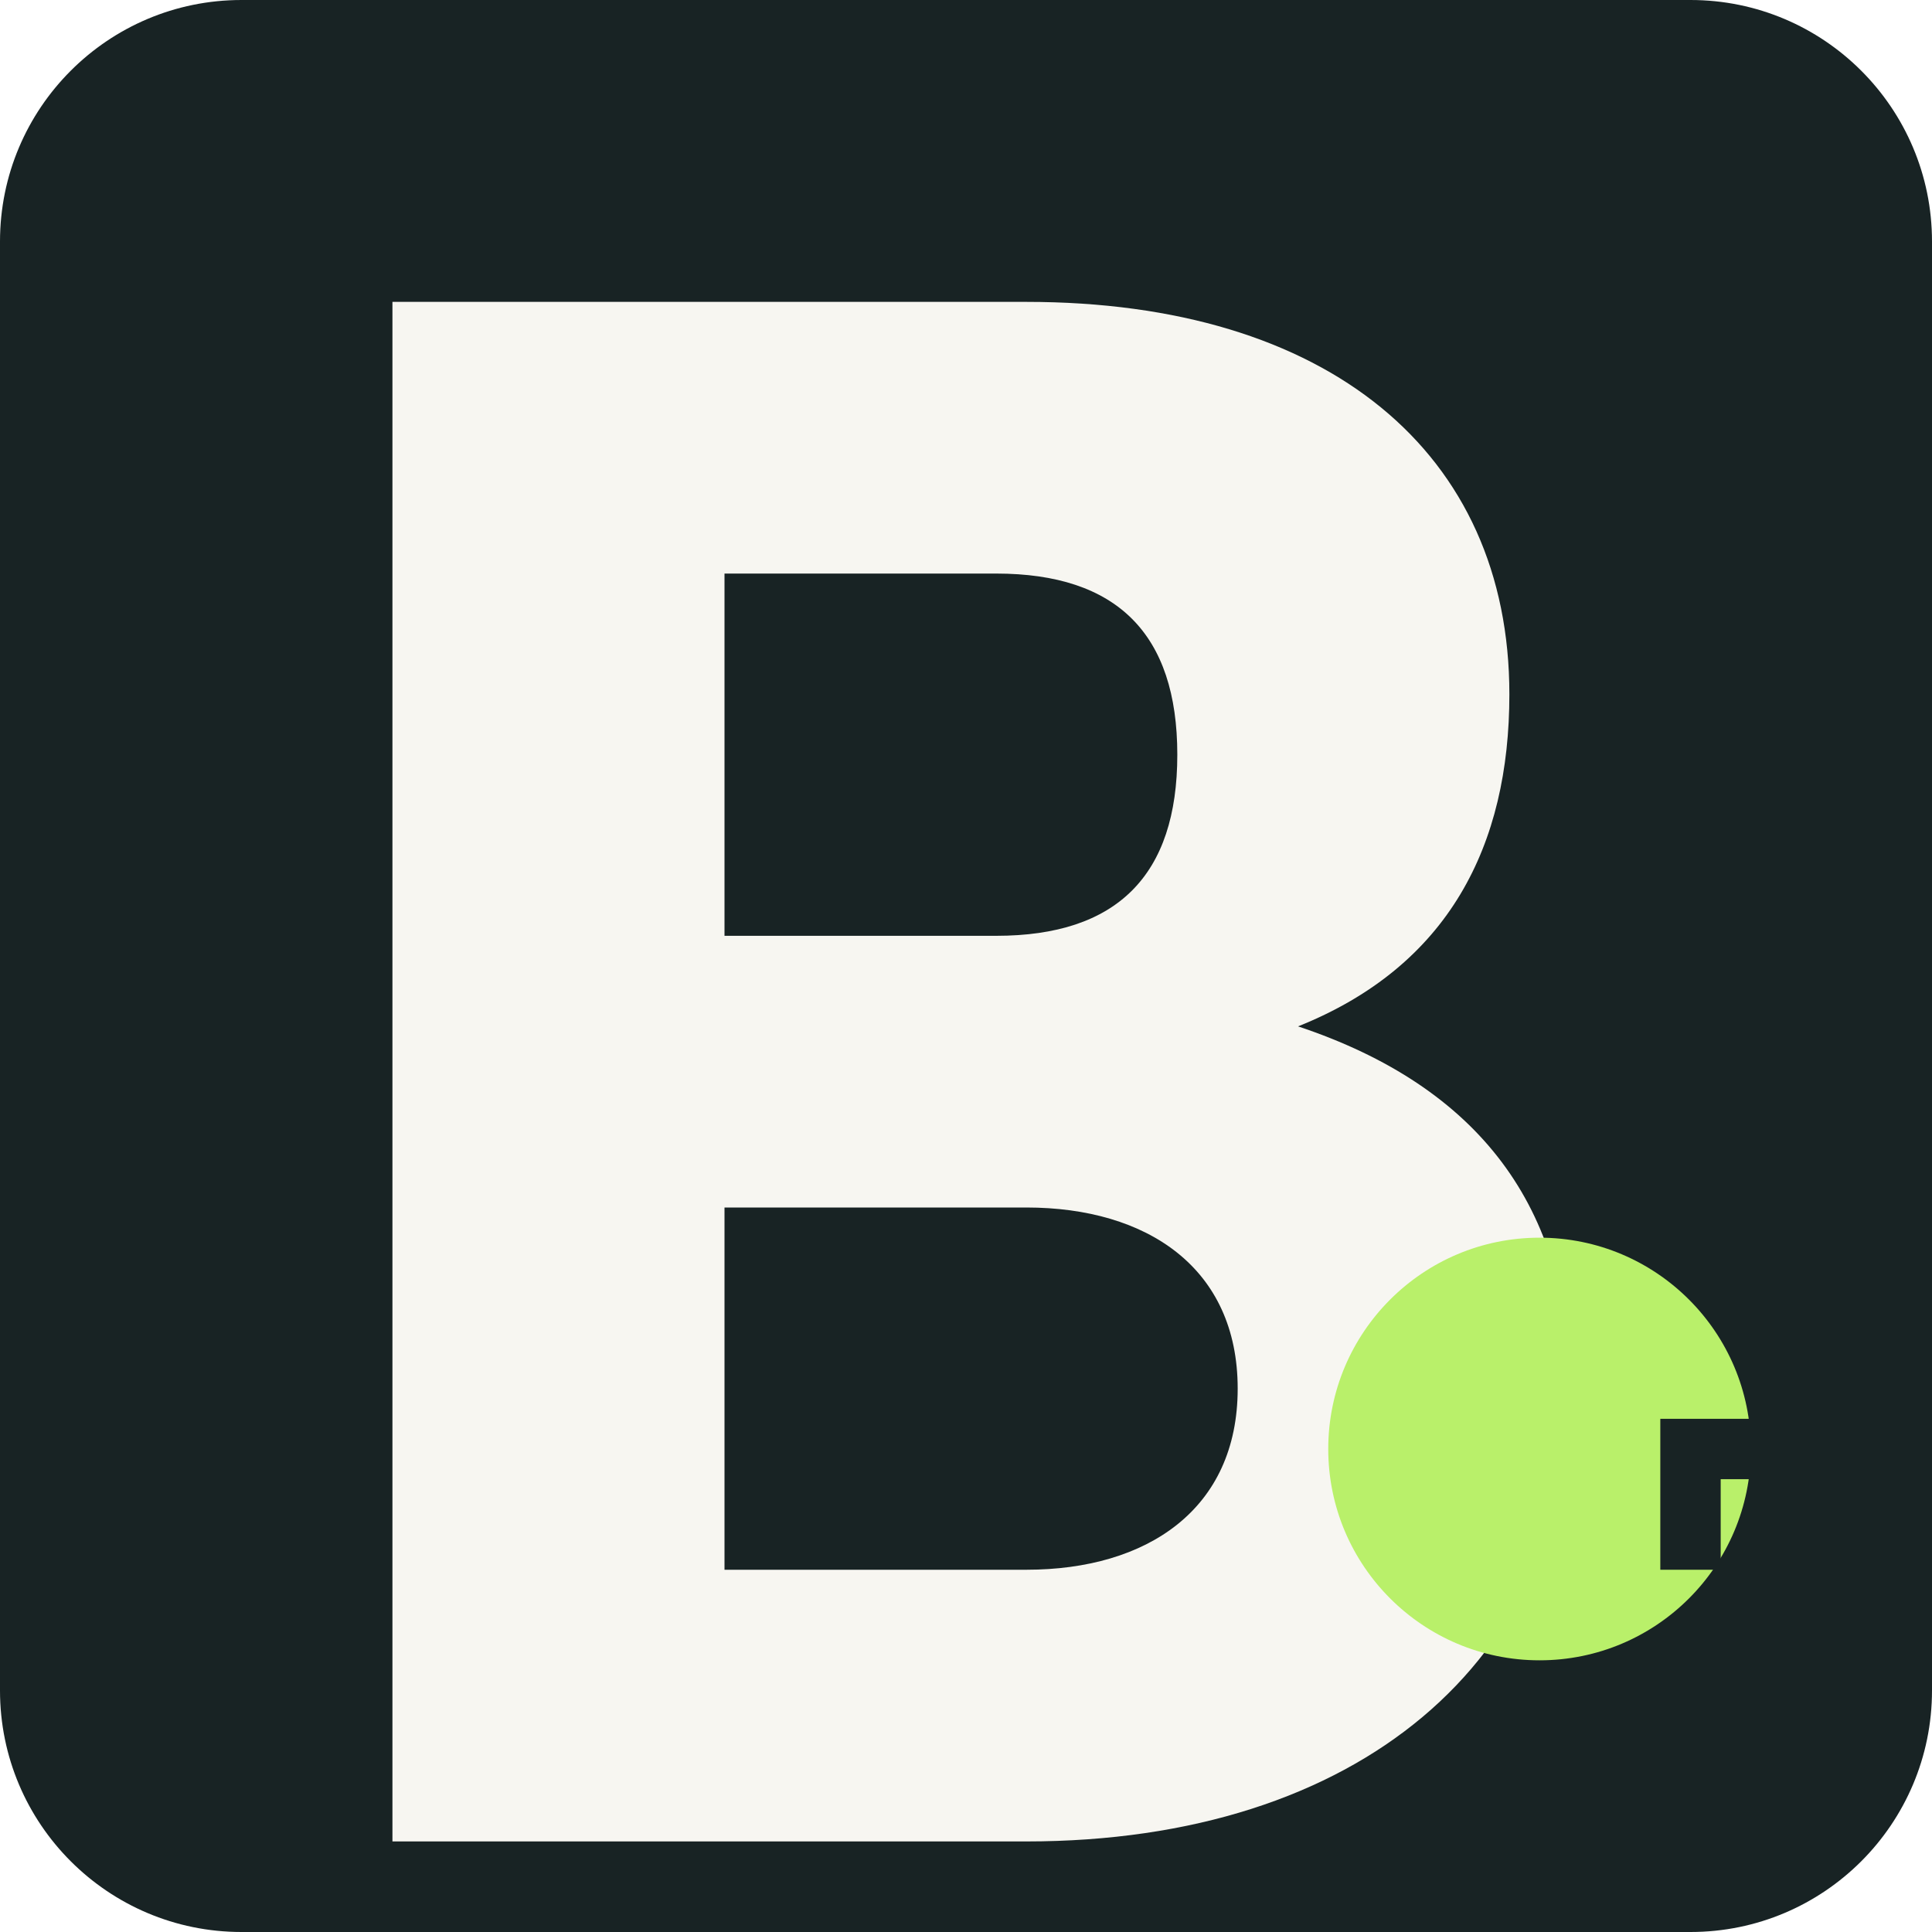
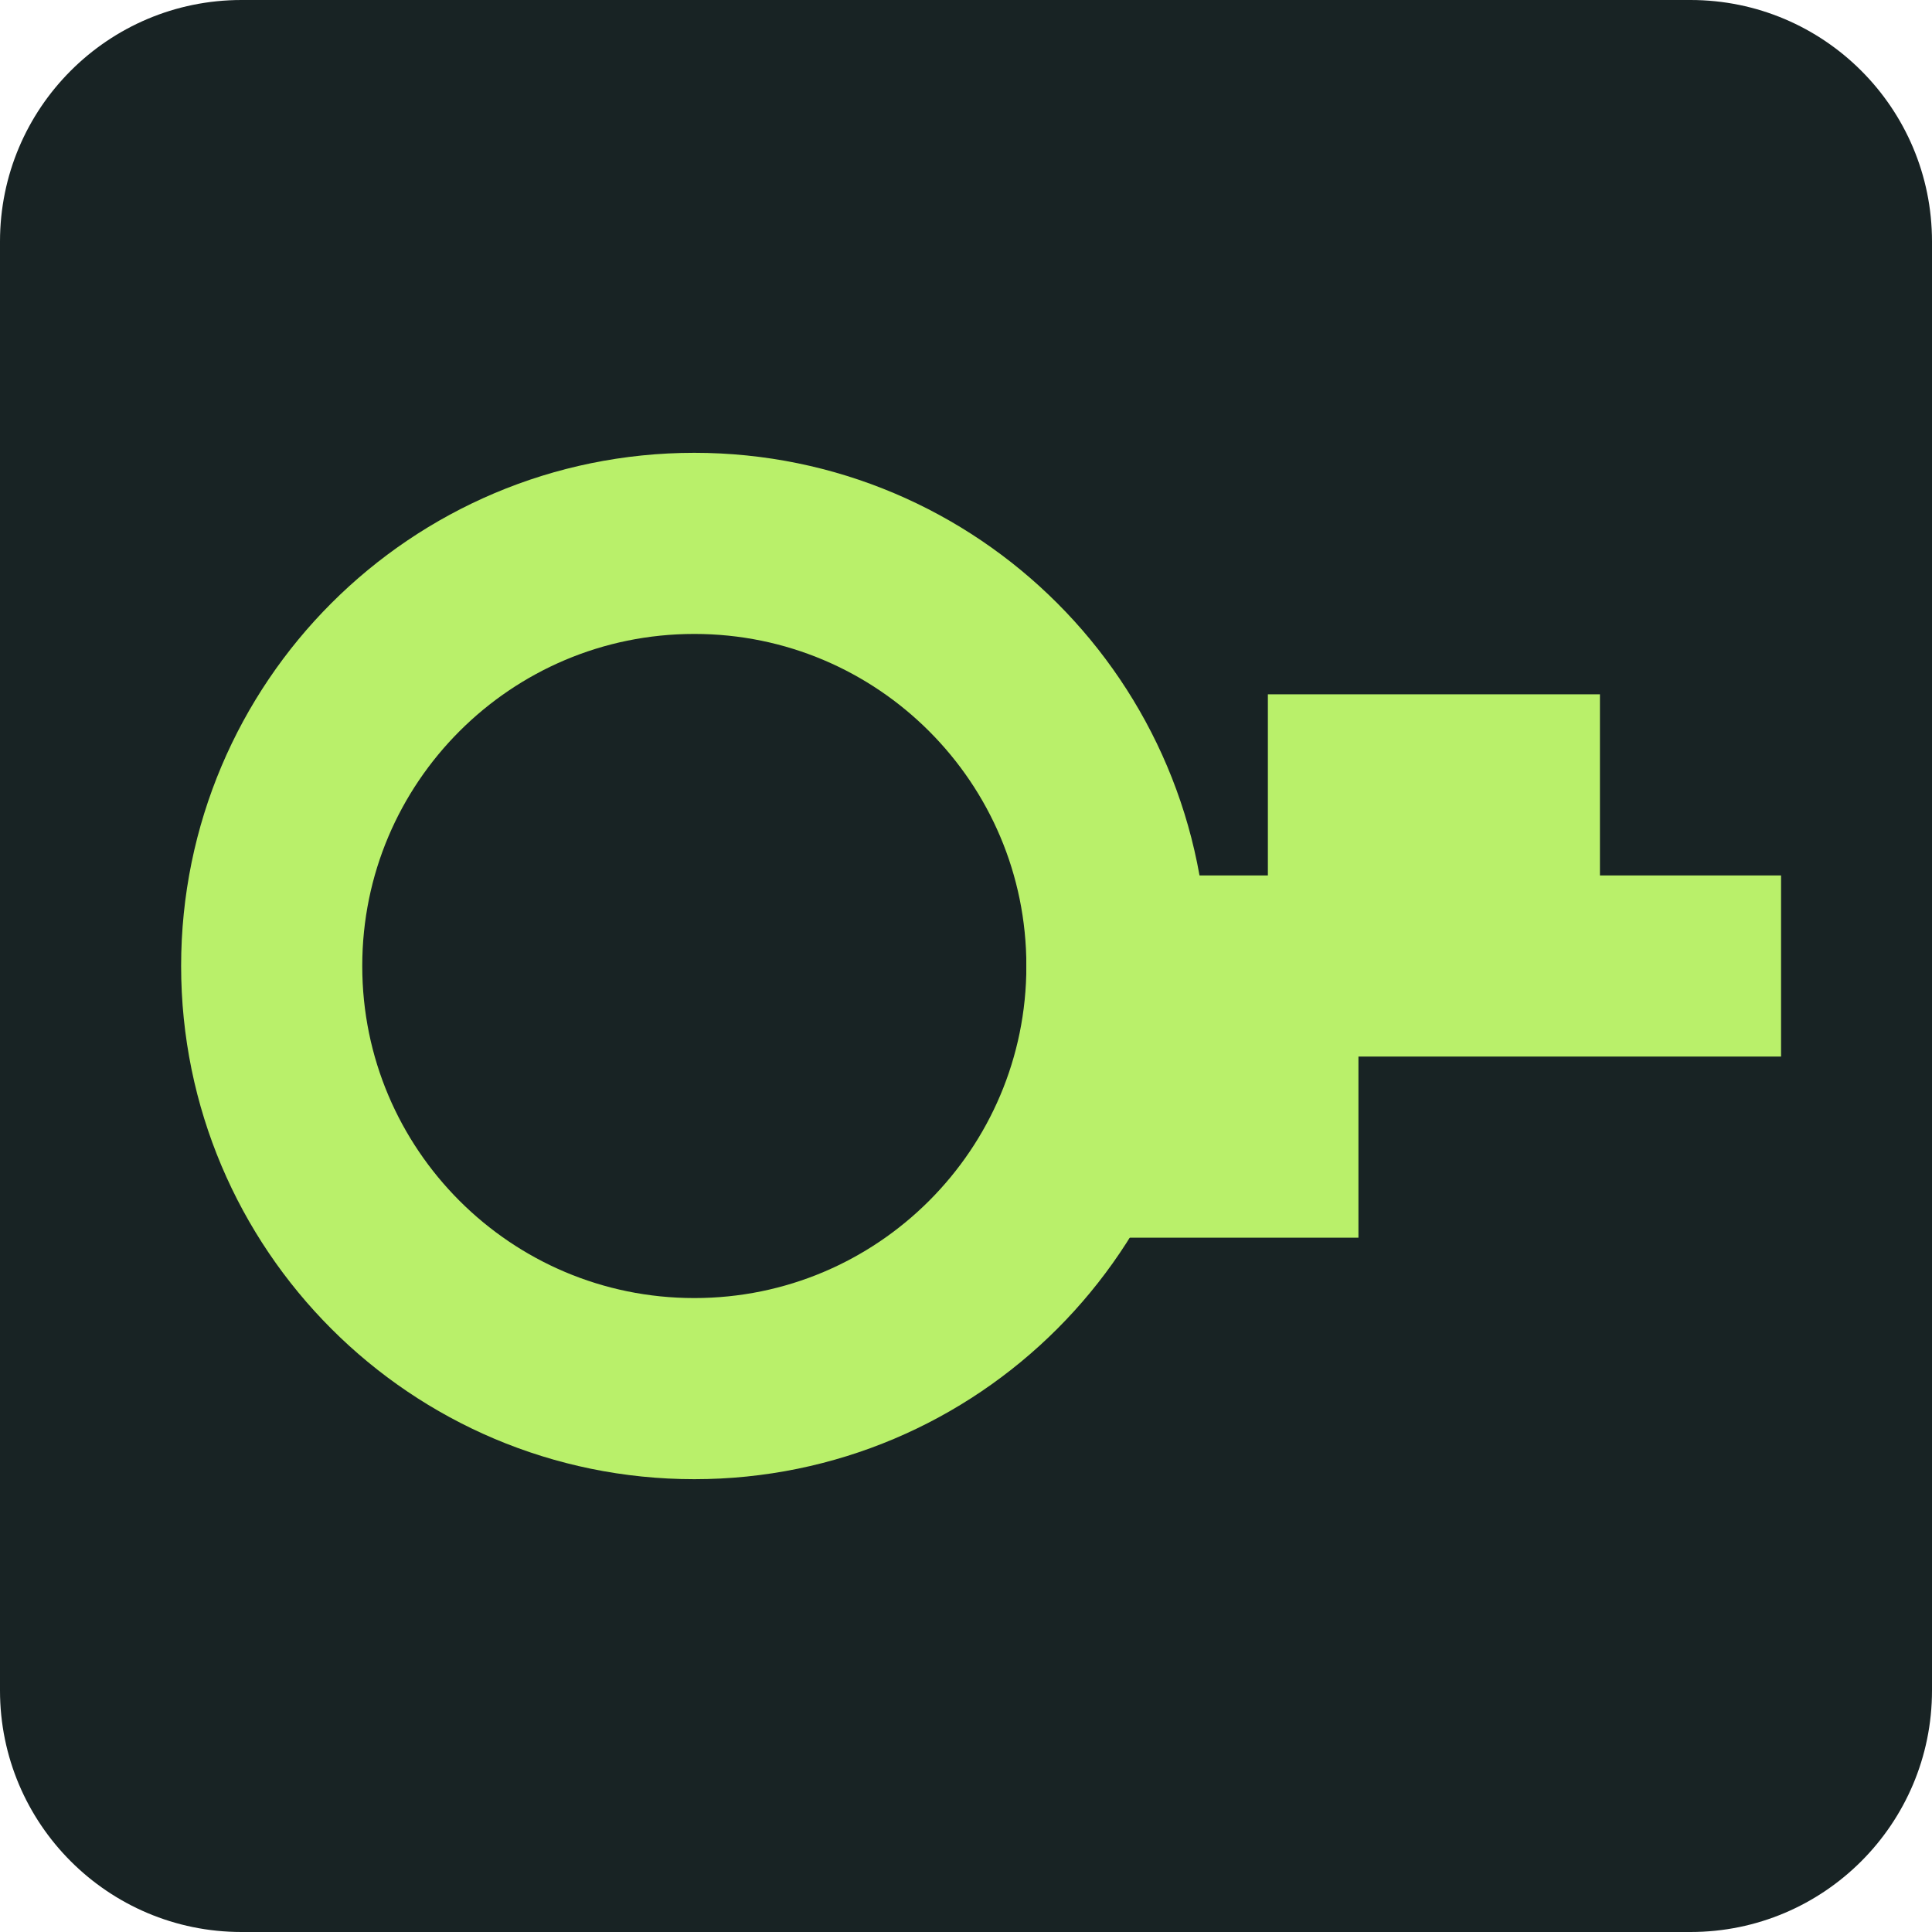
<svg xmlns="http://www.w3.org/2000/svg" viewBox="0 0 64 64">
  <rect width="64" height="64" rx="8" fill="#182324" />
-   <path d="M13 10h21c10 0 16 5 16 13 0 5-2 9-7 11 6 2 9 6 9 12 0 9-7 15-18 15H13V10zm11 9v12h9c4 0 6-2 6-6s-2-6-6-6h-9zm0 21v12h10c4 0 7-2 7-6s-3-6-7-6H24z" fill="#f7f6f1" />
-   <circle cx="51" cy="48" r="7" fill="#b9f06a" />
-   <path d="M56 48h7m-3.5 0v4m-3.5-4v3" fill="none" stroke="#182324" stroke-width="2" stroke-linecap="square" />
+   <circle cx="23" cy="32" r="14" fill="none" stroke="#b9f06a" stroke-width="6" />
+   <circle cx="23" cy="32" r="5" fill="#182324" />
+   <path d="M37 32h19m-6 0v-6h-5m-3 6v6h-5" fill="none" stroke="#b9f06a" stroke-width="6" stroke-linecap="square" stroke-linejoin="miter" />
</svg>
